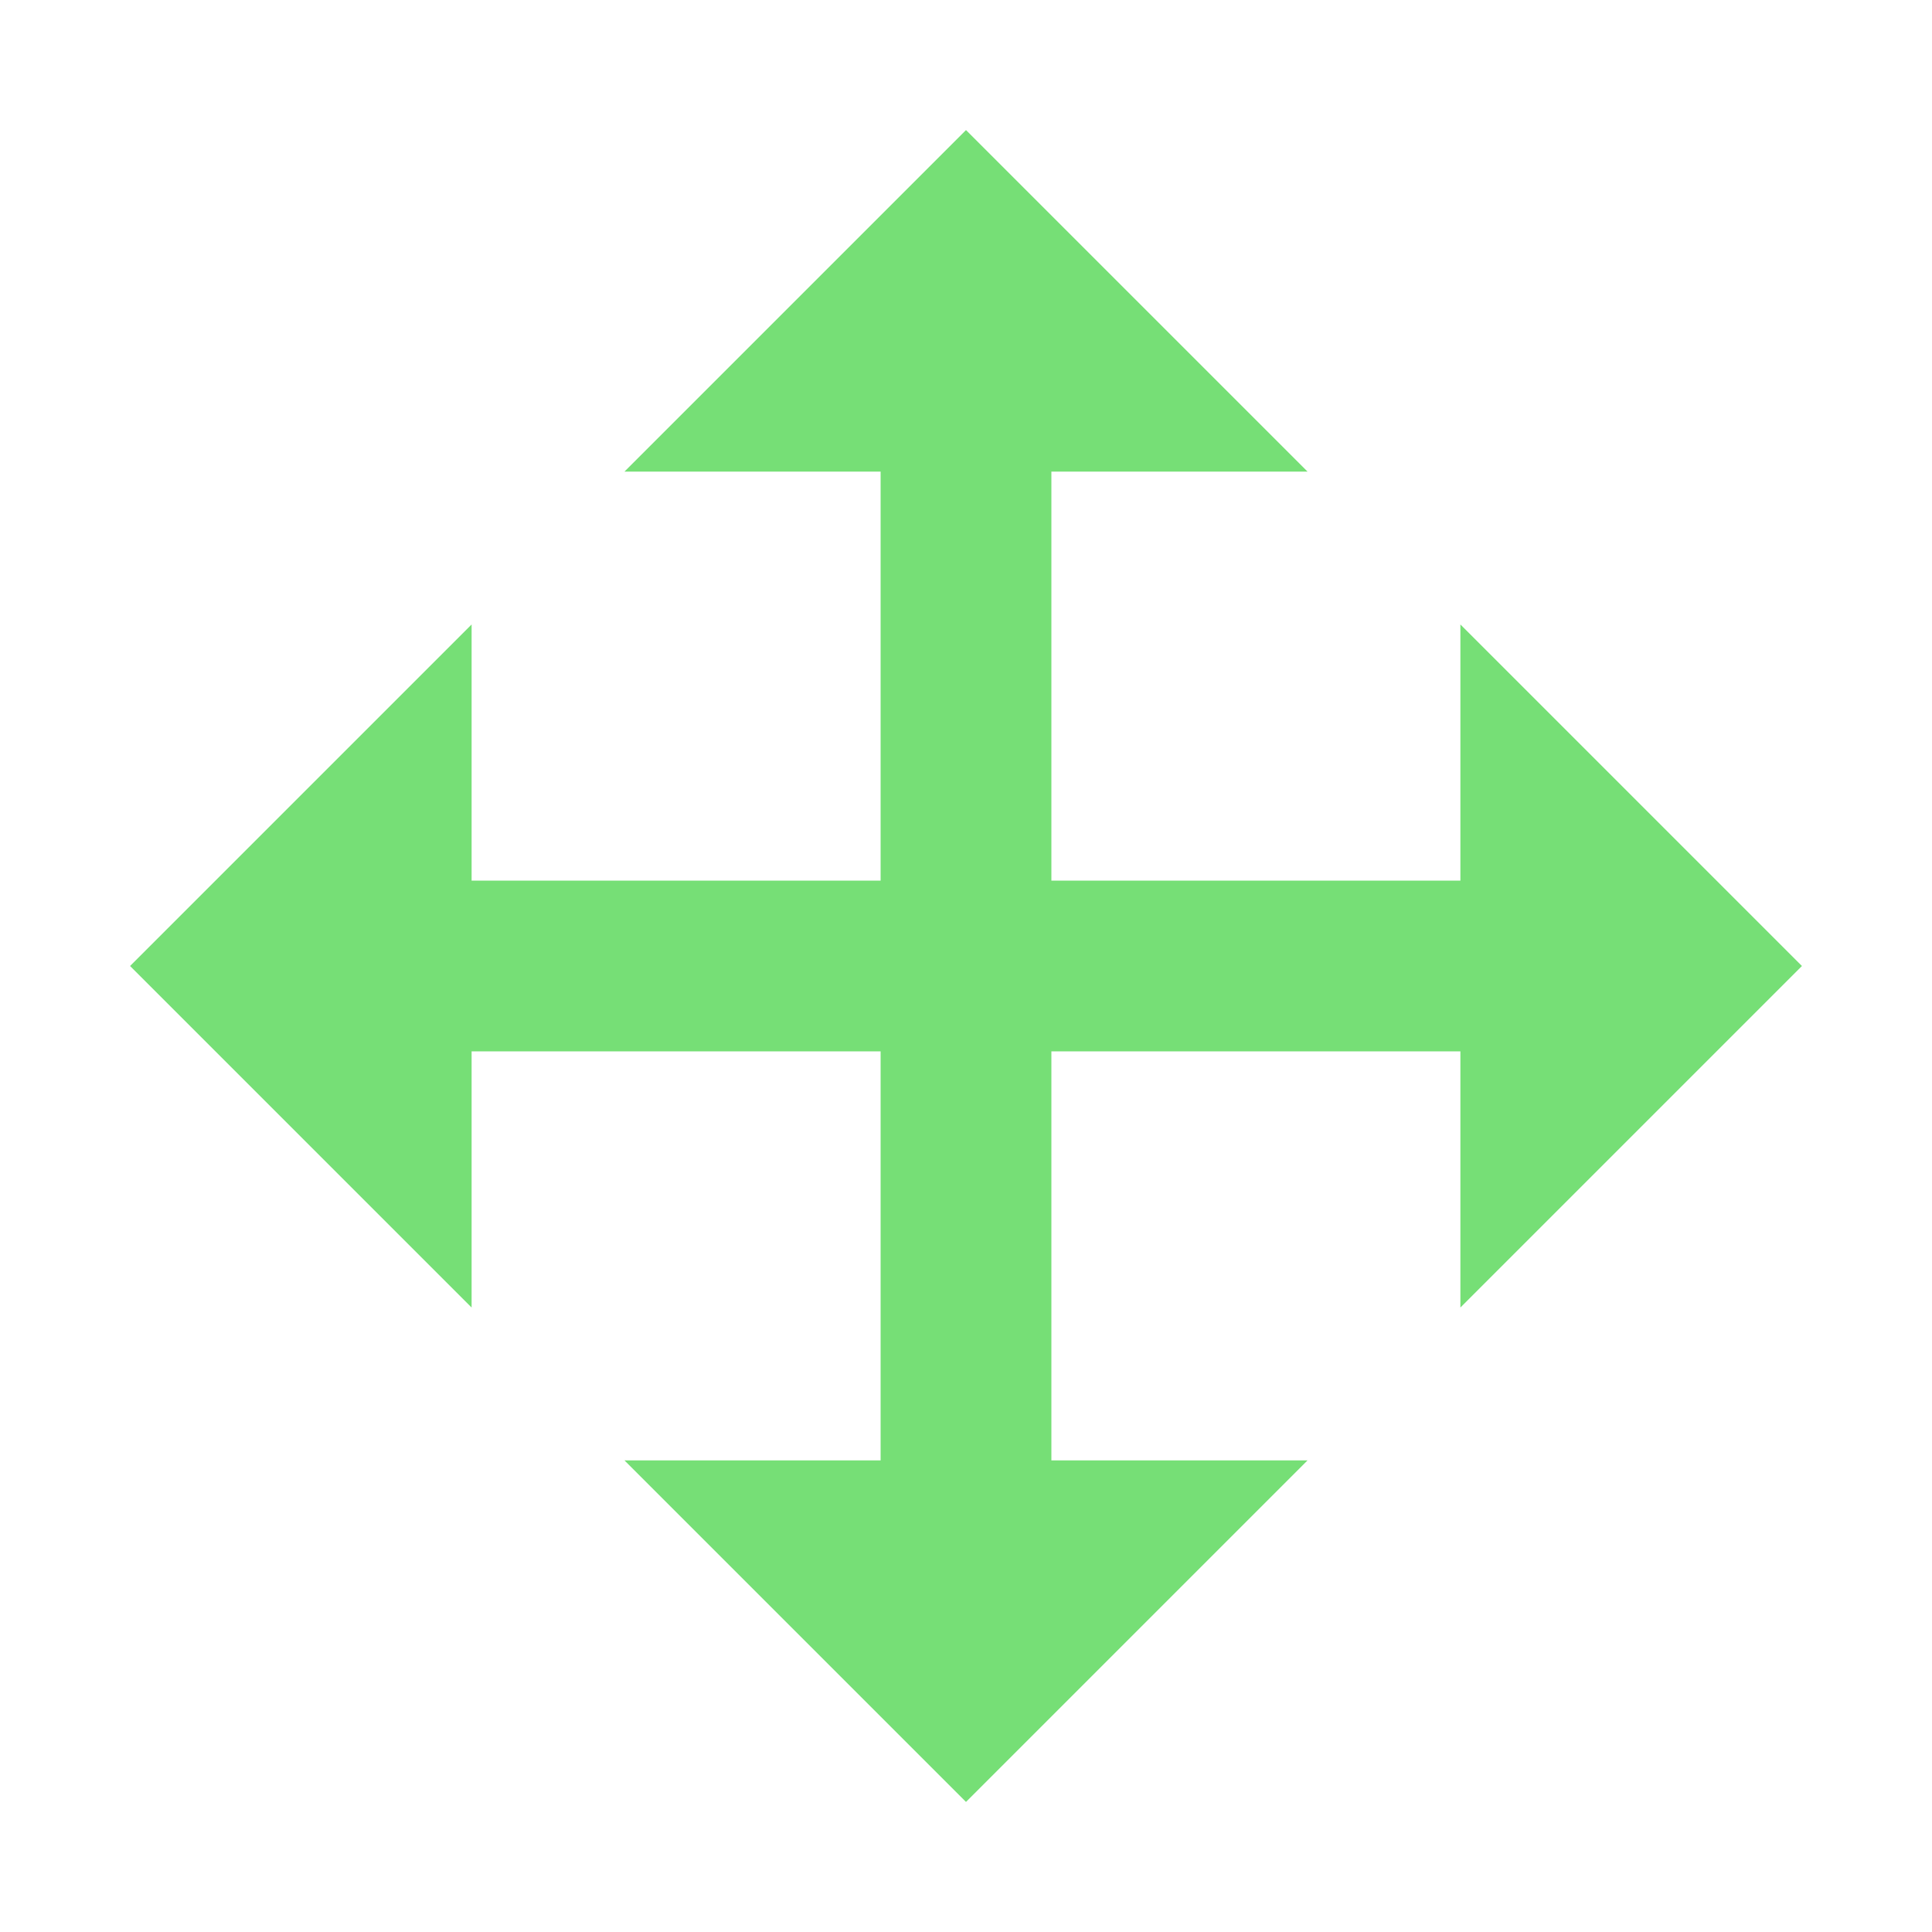
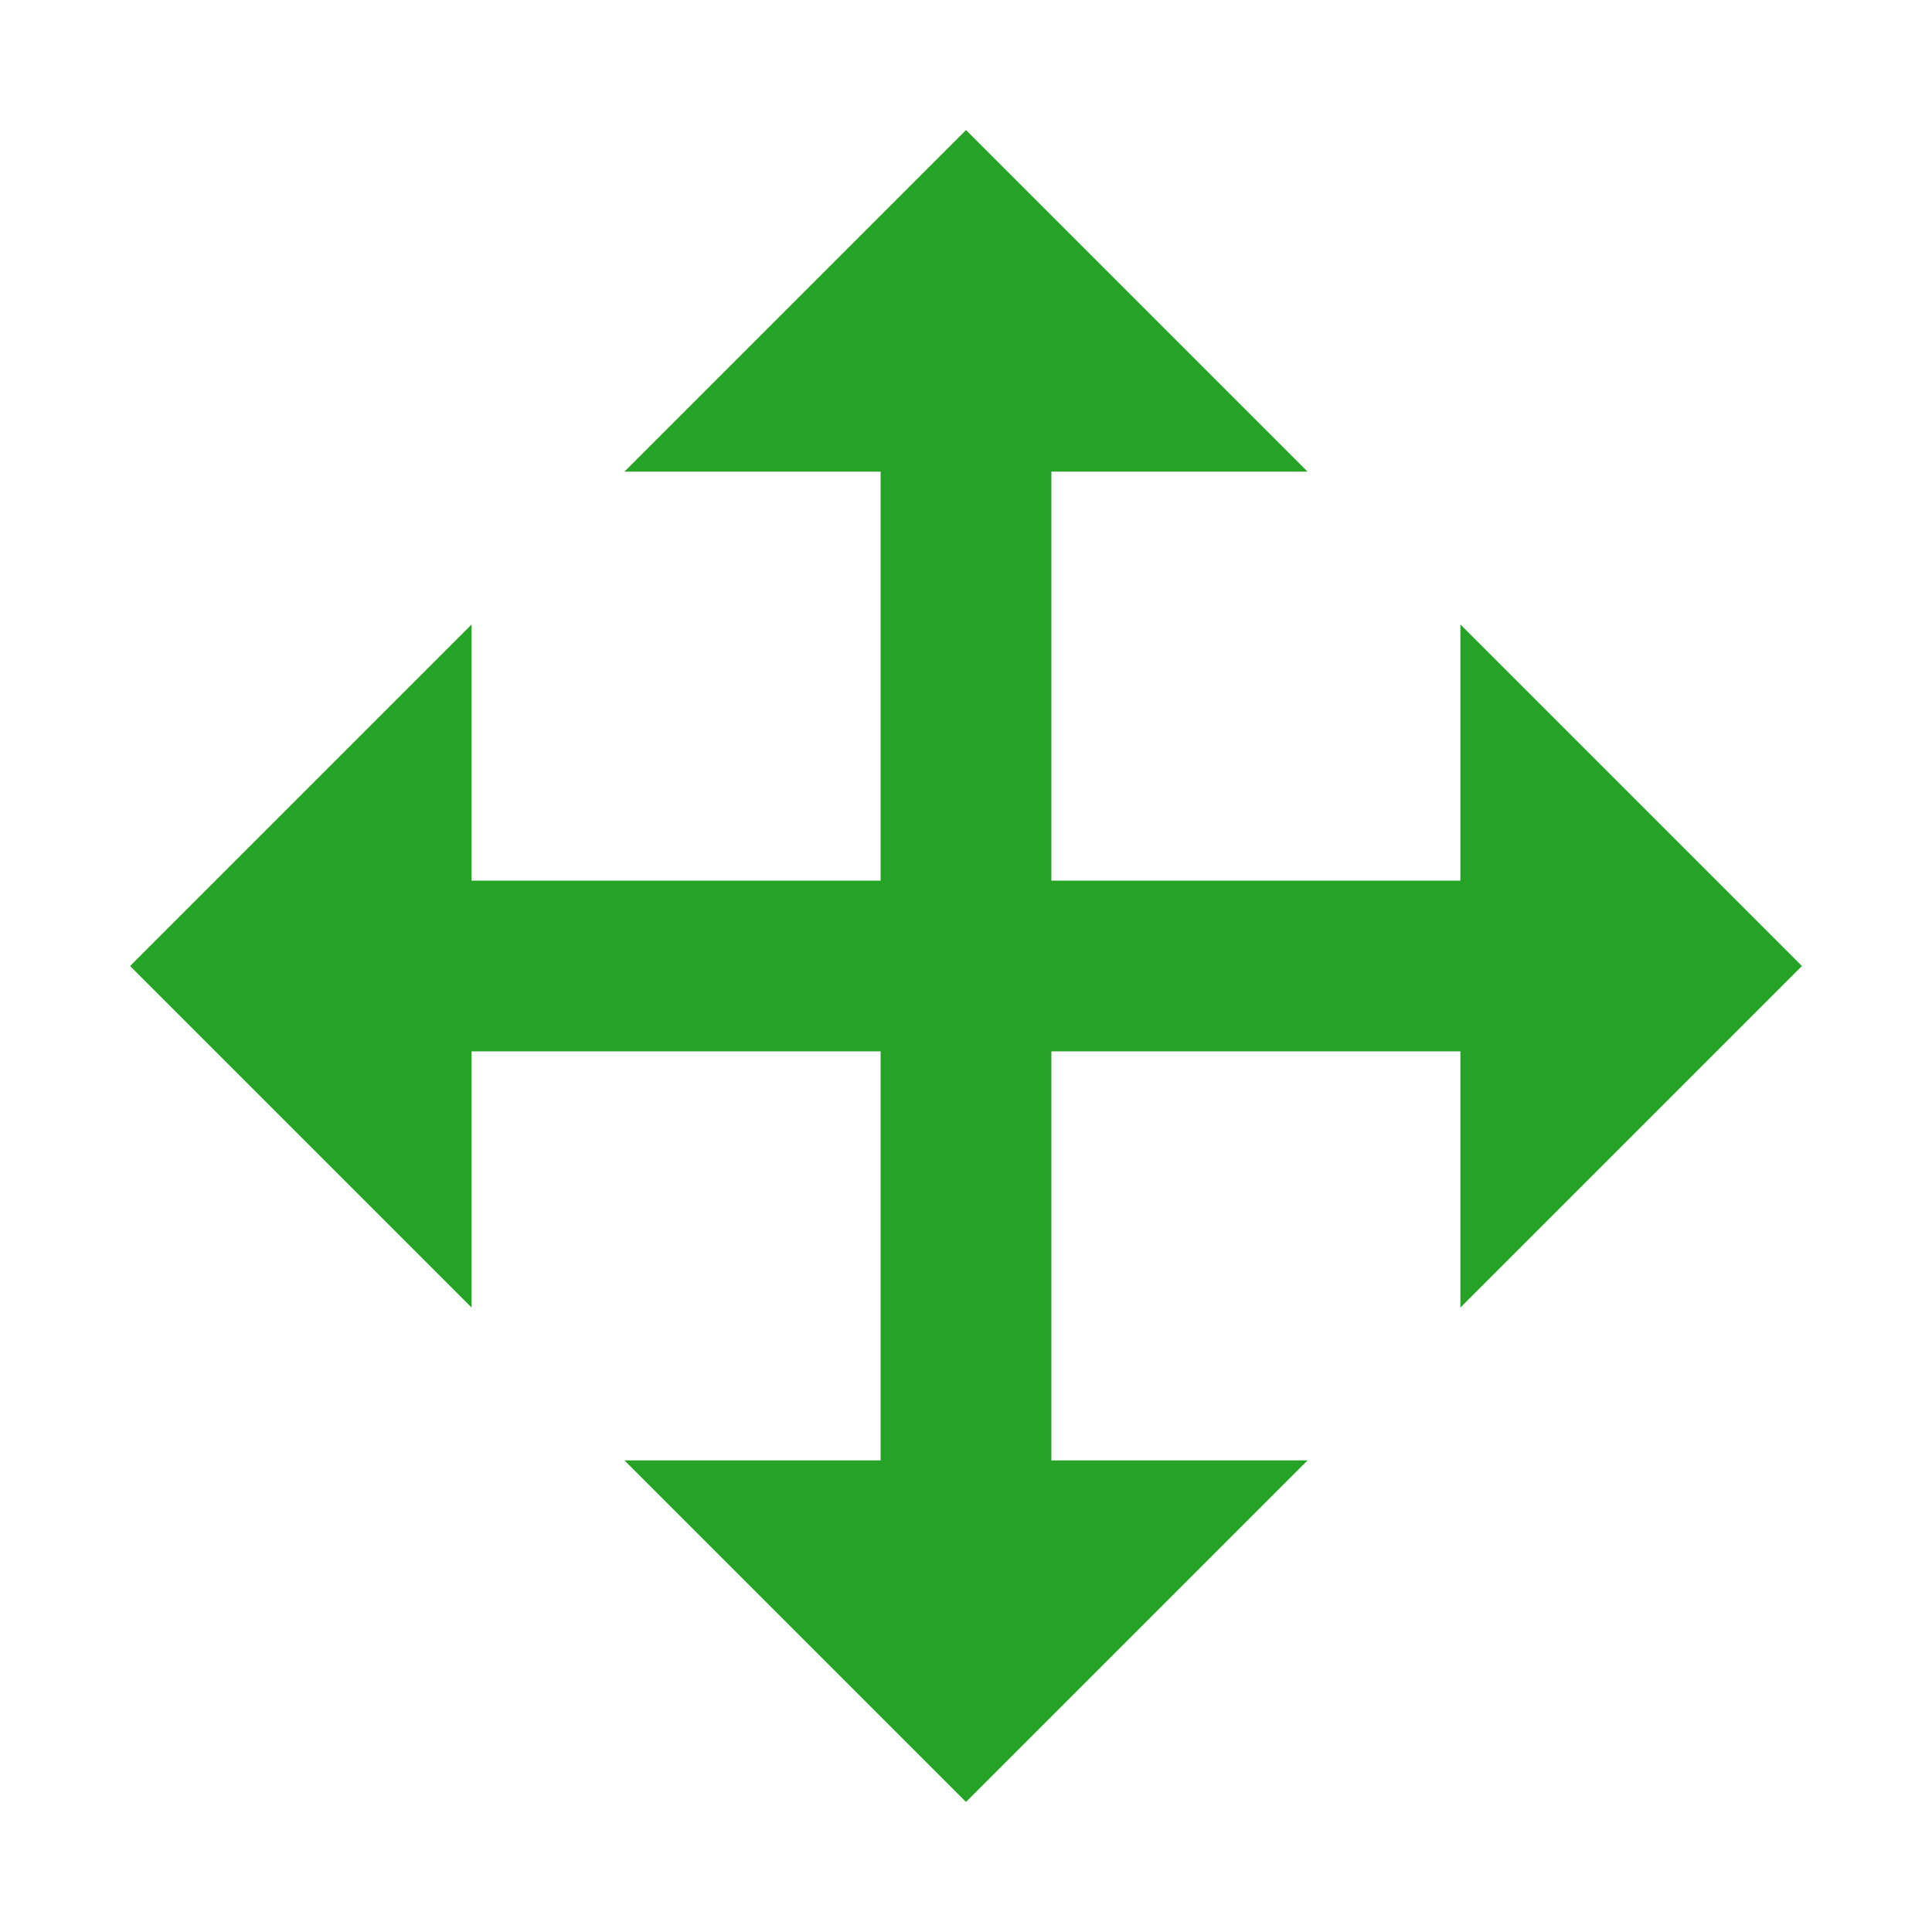
<svg xmlns="http://www.w3.org/2000/svg" style="height: 32px; width: 32px;" width="32px" height="32px" viewBox="0 0 512 512">
  <path d="M0 0h512v512H0z" fill="#000000" fill-opacity="0" style="--darkreader-inline-fill: #000000;" data-darkreader-inline-fill="" />
  <g class="" style="" transform="translate(0,0)">
-     <path d="M256 34.47l-90.51 90.51h67.883v108.393H124.98V165.49L34.47 256l90.51 90.51v-67.883h108.393V387.02H165.49L256 477.53l90.51-90.51h-67.883V278.627H387.02v67.883L477.53 256l-90.51-90.51v67.883H278.627V124.98h67.883L256 34.47z" fill="#76df76" fill-opacity="1" style="--darkreader-inline-fill: #8b8104;" data-darkreader-inline-fill="" />
+     <path d="M256 34.47l-90.51 90.51h67.883v108.393H124.98V165.49L34.47 256l90.51 90.51v-67.883h108.393V387.02H165.49L256 477.53l90.51-90.51h-67.883V278.627H387.02v67.883L477.53 256l-90.51-90.51v67.883H278.627V124.98h67.883L256 34.47z" fill="#26a326" fill-opacity="1" style="--darkreader-inline-fill: #8b8104;" data-darkreader-inline-fill="" />
  </g>
</svg>
